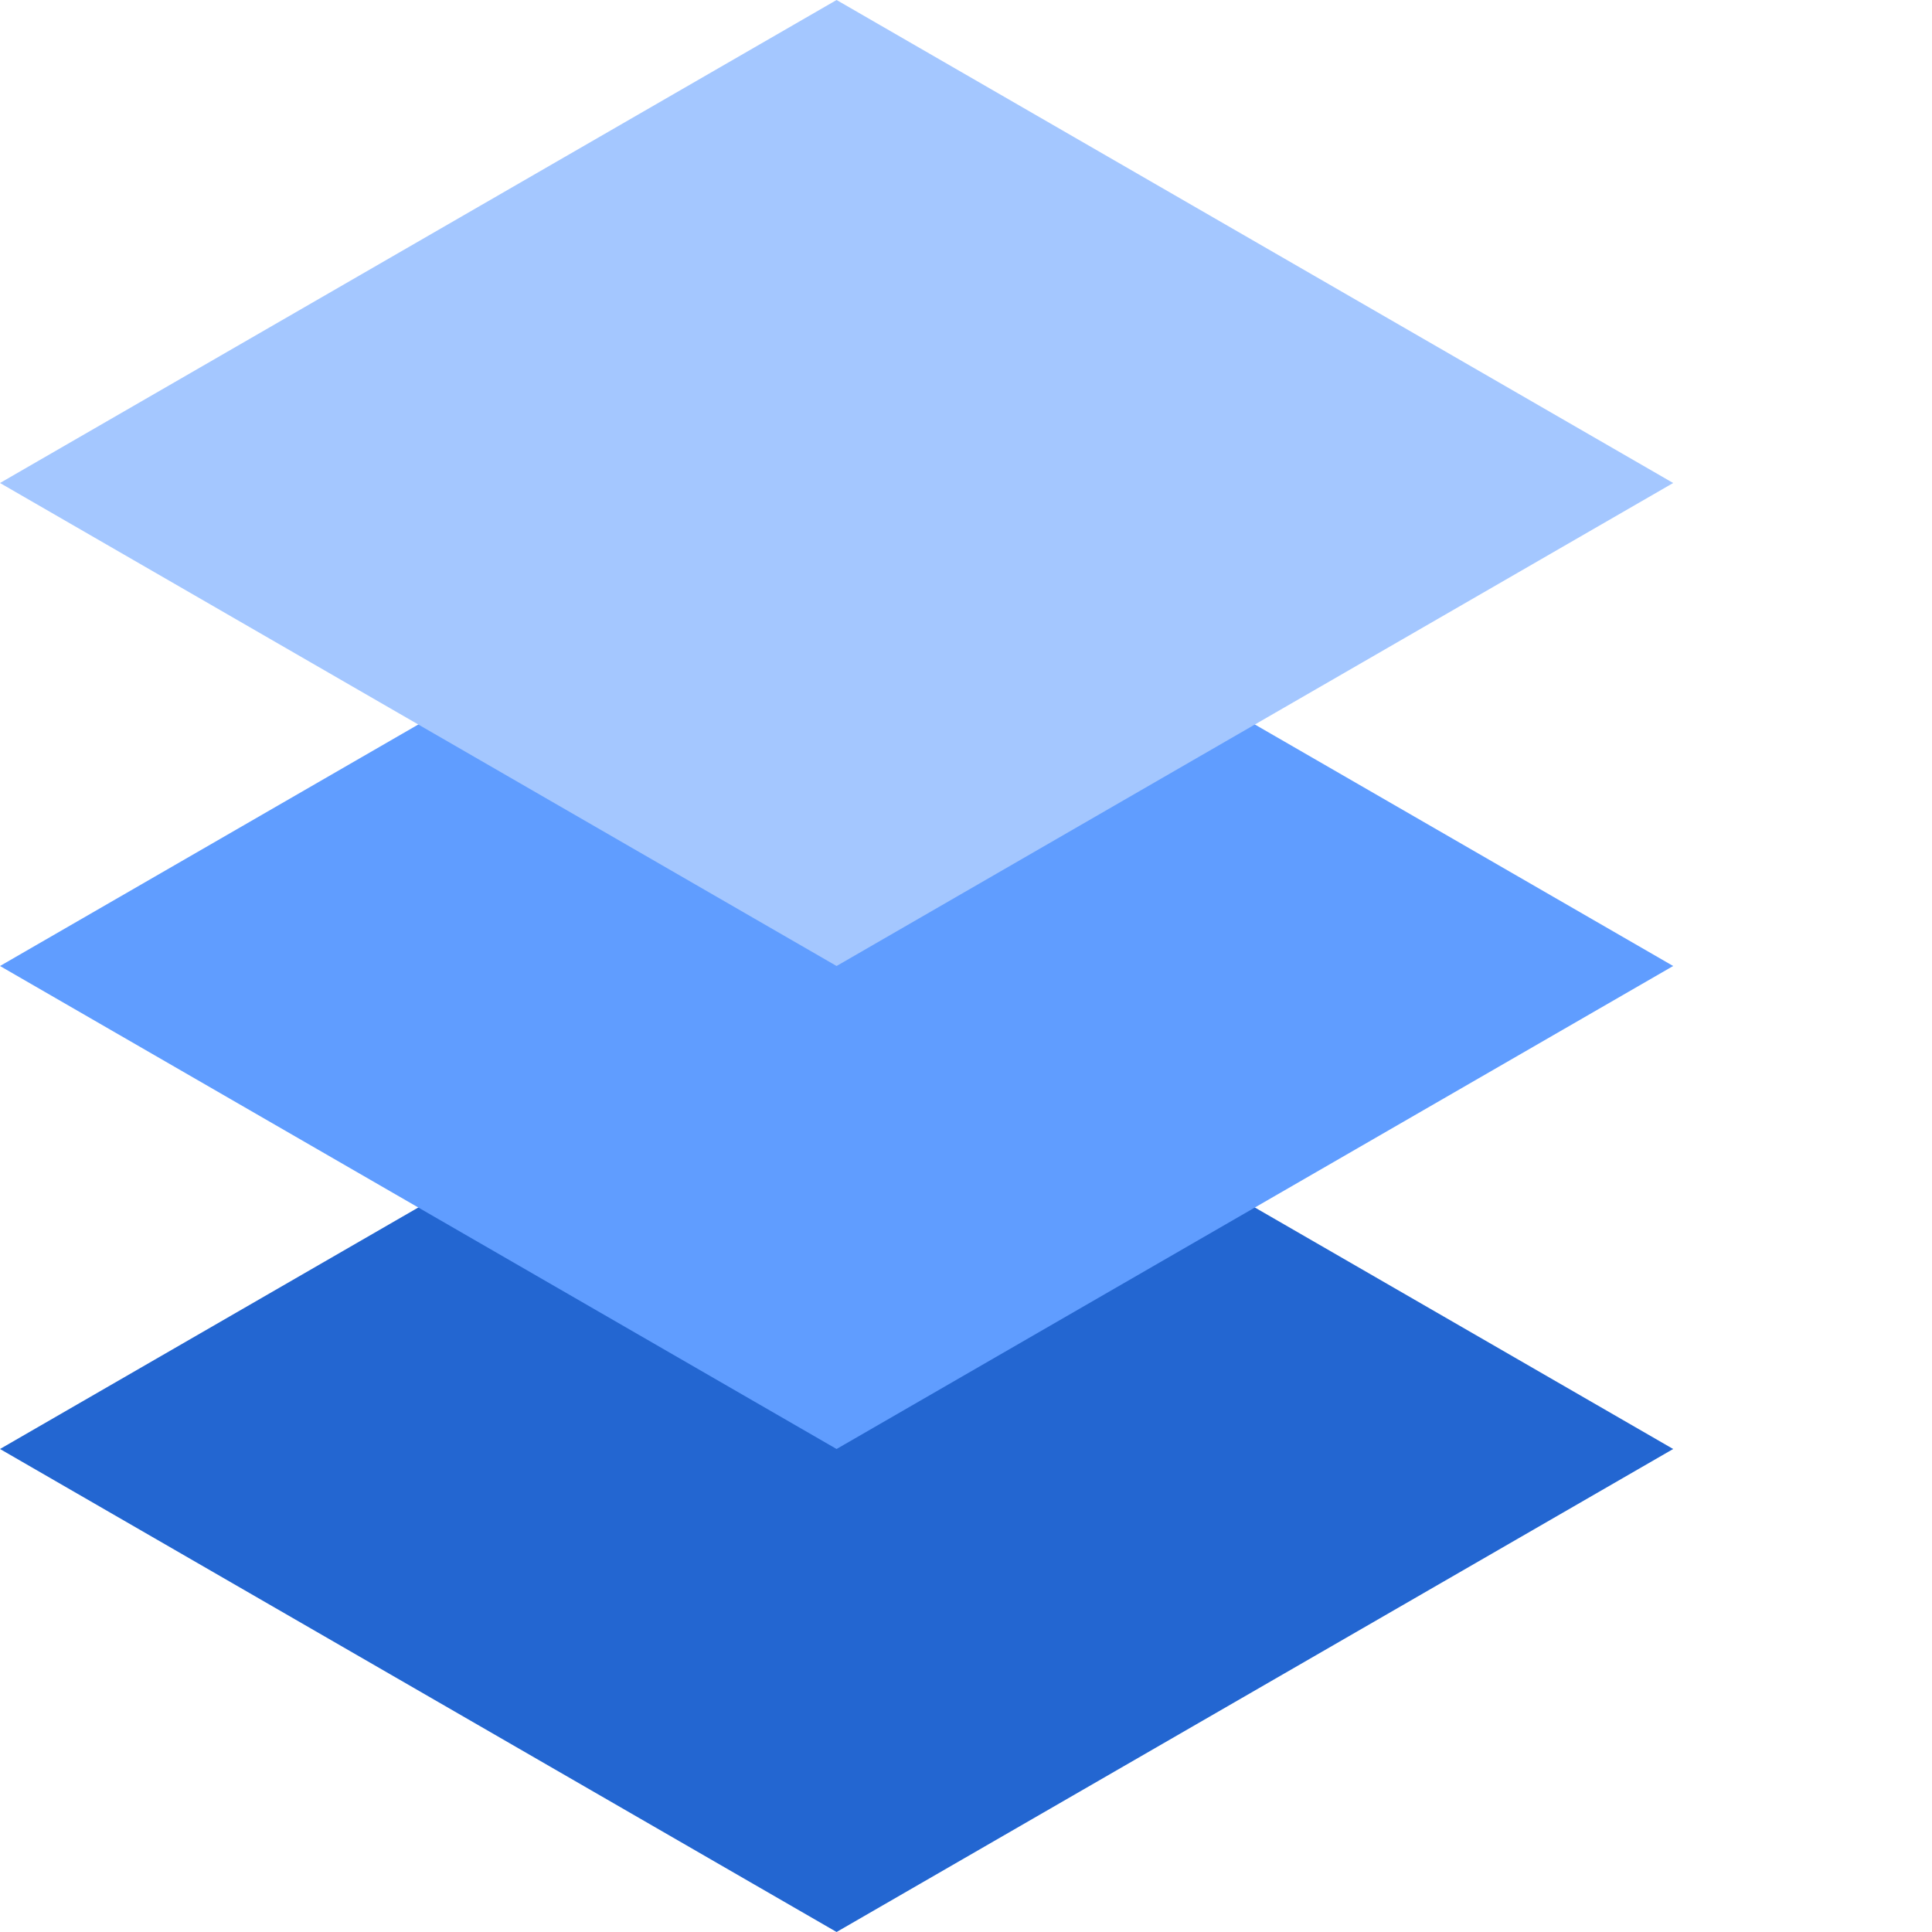
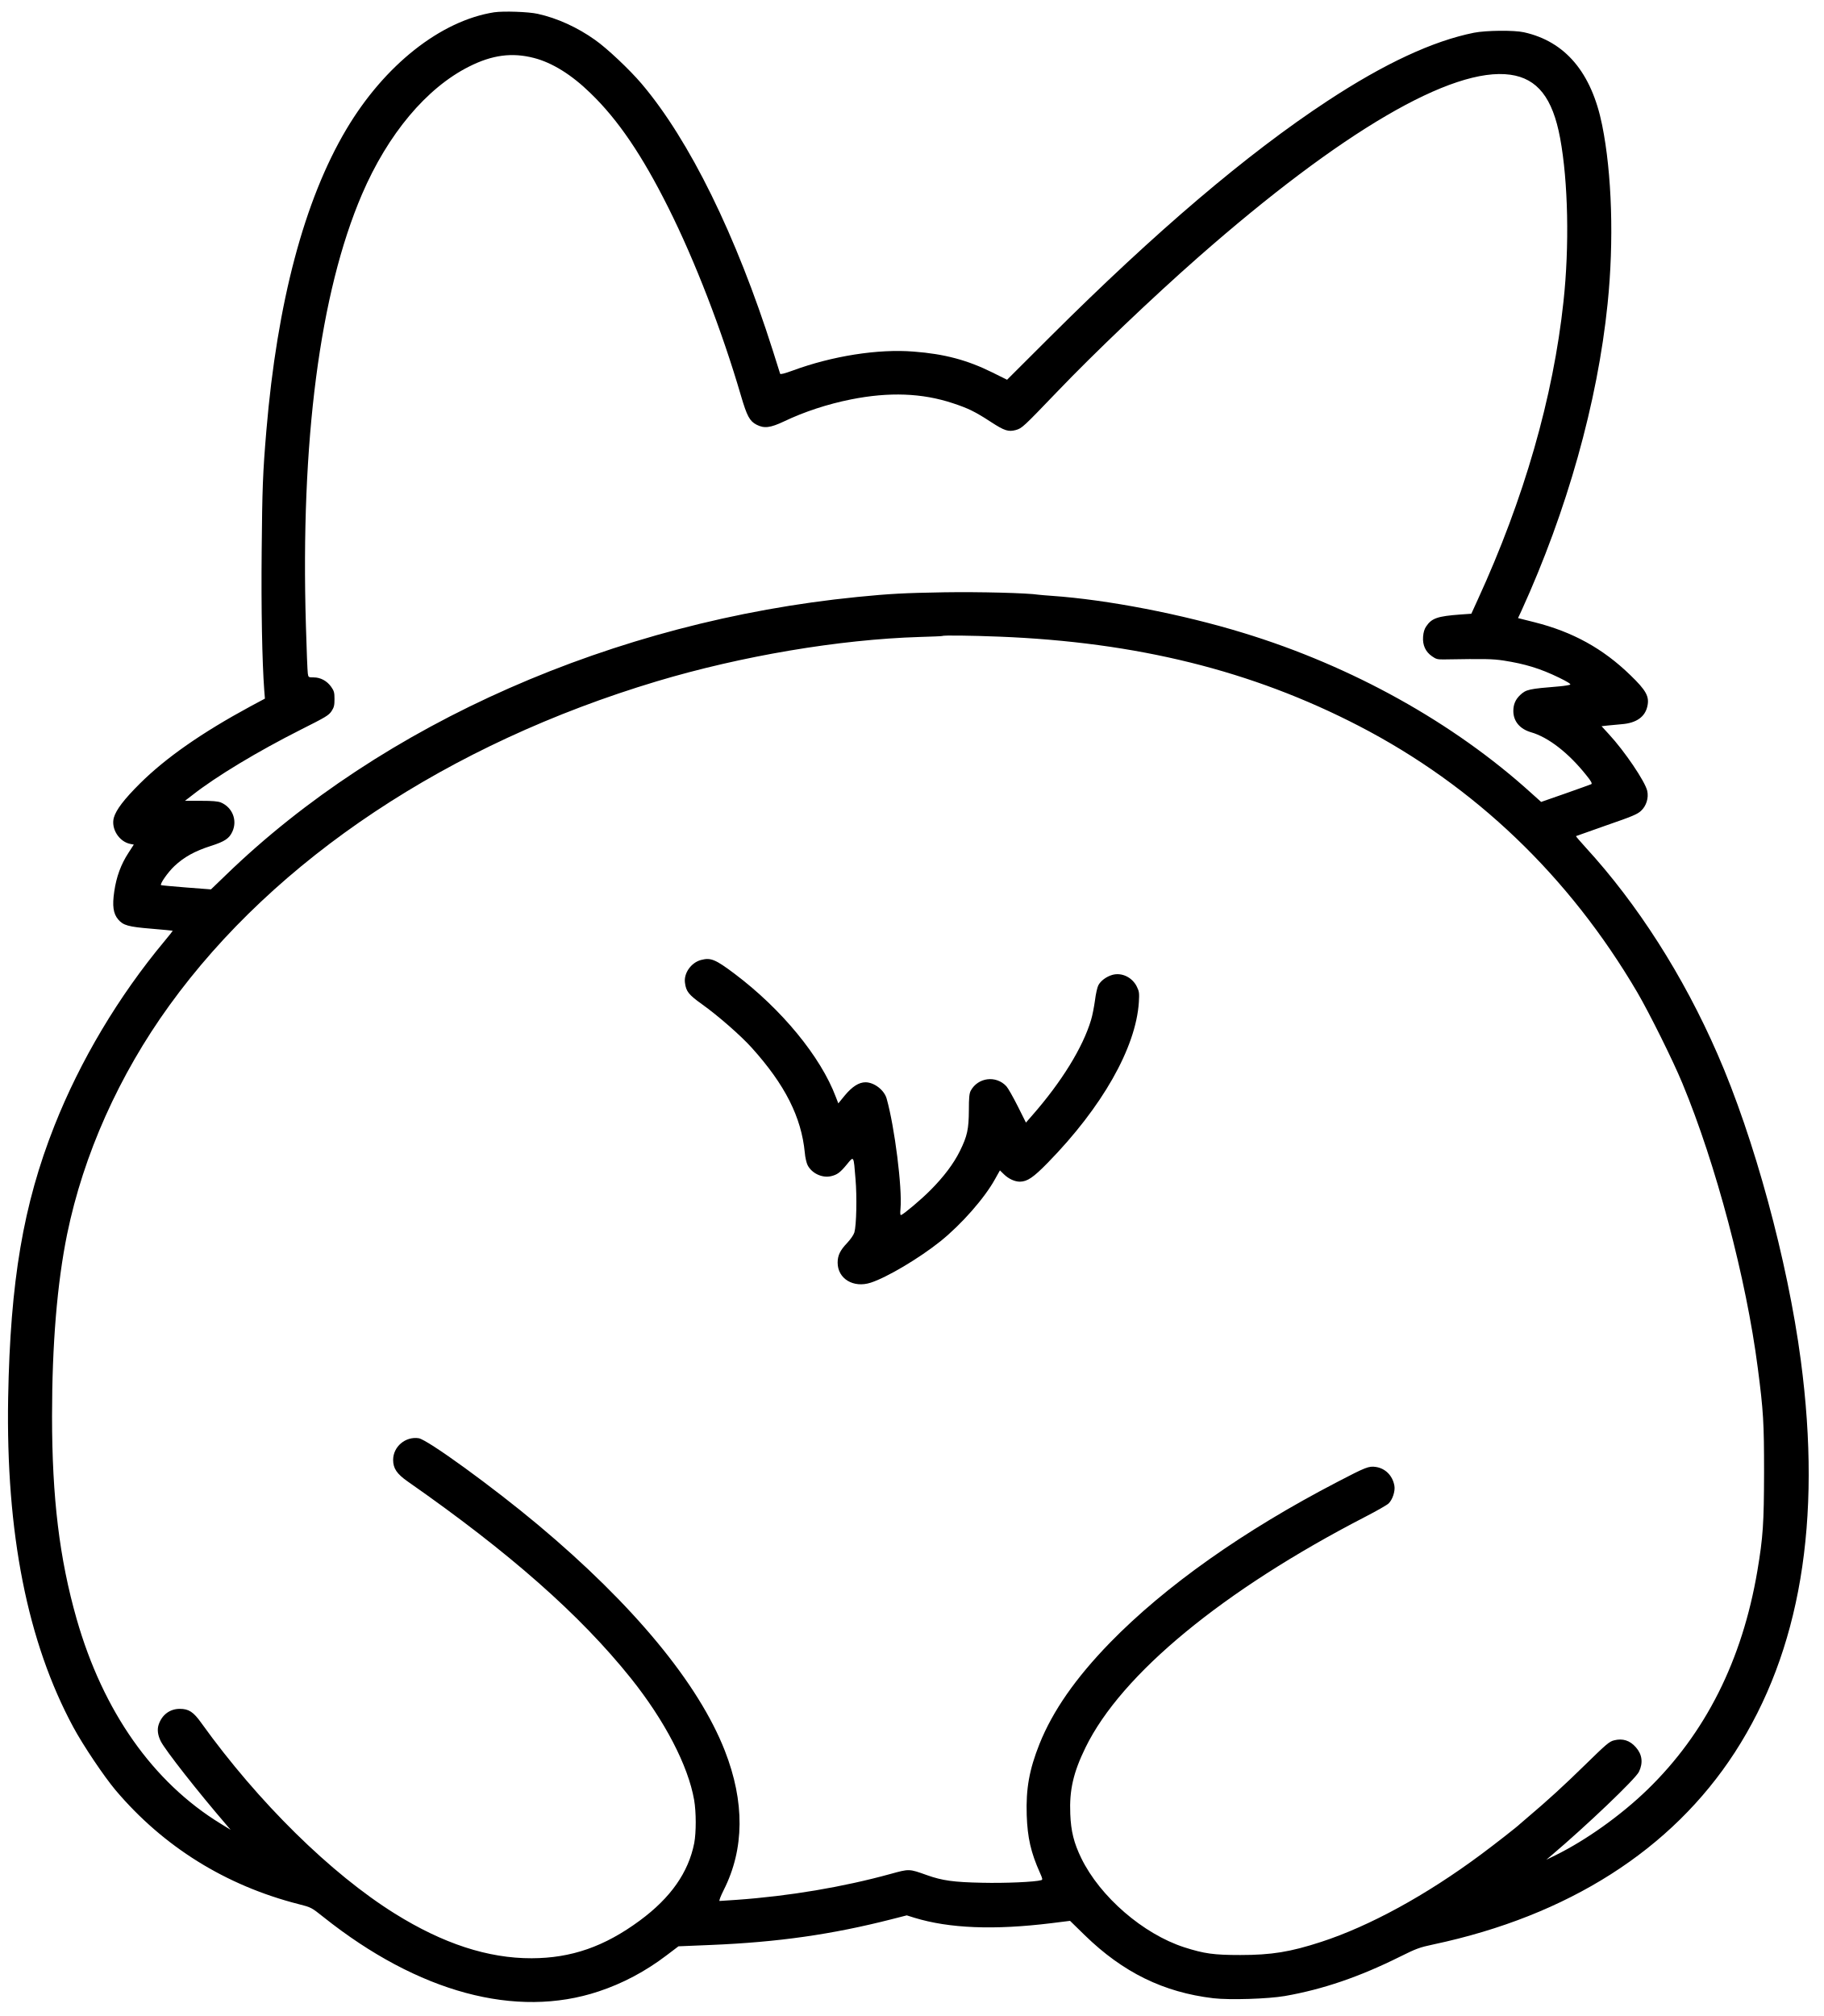
- <svg xmlns="http://www.w3.org/2000/svg" version="1.1" width="256" height="256" viewbox="0 0 949 256">
-   <path fill="#2366d1" d="M110.851 128L221.703 192L110.851 256L0 192Z" />
-   <path fill="#609dff" d="M110.851 64L221.703 128L110.851 192L0 128Z" />
-   <path fill="#a4c7ff" d="M110.851 0L221.703 64L110.851 128L0 64Z" />
+ <svg xmlns="http://www.w3.org/2000/svg" version="1.0" width="1633pt" height="1805pt" viewBox="0 0 1633 1805" preserveAspectRatio="xMidYMid meet">
+   <g transform="translate(0,1805) scale(0.1,-0.1)" fill="#000000" stroke="none">
+     <path d="M4425 17940 c-479 -75 -983 -473 -1324 -1048 -376 -633 -619 -1548 -716 -2697 -32 -380 -37 -517 -42 -1077 -5 -519 4 -992 23 -1248 l6 -75 -129 -69 c-436 -236 -757 -460 -989 -690 -144 -143 -215 -237 -235 -308 -26 -98 47 -214 148 -234 l31 -6 -48 -74 c-67 -103 -108 -214 -127 -346 -19 -128 -9 -198 35 -250 45 -53 90 -66 297 -83 104 -9 190 -17 191 -18 2 -1 -31 -43 -72 -92 -412 -494 -756 -1071 -987 -1655 -279 -706 -395 -1390 -414 -2435 -21 -1210 172 -2187 584 -2950 88 -163 273 -438 376 -561 428 -507 987 -856 1643 -1023 110 -28 112 -29 220 -115 849 -676 1725 -912 2464 -666 217 72 420 180 608 323 l107 81 290 12 c602 25 1084 94 1617 230 l137 35 67 -21 c313 -96 715 -112 1227 -49 l168 21 132 -129 c342 -333 705 -511 1151 -564 147 -17 490 -6 641 20 341 60 666 171 1030 352 145 72 173 83 300 110 1205 256 2133 847 2698 1719 586 905 782 2069 591 3510 -118 892 -418 1994 -747 2745 -305 699 -715 1341 -1180 1848 -49 54 -88 99 -86 101 2 1 126 45 274 97 229 79 276 99 308 129 48 44 70 116 56 179 -19 84 -203 356 -343 507 l-66 72 53 6 c28 3 86 8 127 12 131 10 209 65 230 160 20 87 -10 142 -152 279 -246 239 -517 388 -859 474 l-147 37 30 64 c408 894 682 1867 772 2750 58 563 39 1167 -49 1601 -95 470 -330 748 -700 830 -89 20 -340 17 -447 -4 -369 -74 -803 -276 -1314 -612 -718 -472 -1534 -1166 -2478 -2107 l-389 -388 -131 65 c-224 111 -429 166 -704 187 -318 26 -730 -39 -1085 -170 -71 -26 -110 -36 -112 -28 -2 6 -31 99 -65 206 -328 1033 -746 1884 -1175 2390 -107 126 -308 316 -416 392 -158 113 -341 196 -514 234 -84 19 -307 26 -390 14z m356 -409 c163 -42 336 -149 506 -315 247 -238 463 -557 697 -1025 239 -477 481 -1104 651 -1686 53 -180 77 -225 138 -257 69 -36 124 -29 247 29 182 87 390 155 600 197 342 68 636 57 911 -34 139 -46 199 -75 343 -169 120 -78 155 -89 222 -71 55 16 65 25 372 345 327 342 857 847 1262 1203 1280 1125 2273 1706 2793 1633 243 -34 379 -207 446 -568 72 -388 84 -968 30 -1463 -92 -858 -353 -1766 -768 -2670 l-57 -125 -99 -7 c-203 -15 -256 -33 -305 -106 -16 -23 -25 -53 -28 -92 -6 -76 22 -136 80 -176 37 -26 49 -29 112 -28 363 6 427 5 528 -10 193 -30 328 -71 497 -153 76 -37 109 -58 100 -63 -8 -4 -50 -11 -94 -15 -280 -23 -300 -28 -354 -78 -42 -40 -61 -84 -61 -143 0 -91 58 -161 158 -190 156 -45 336 -185 494 -383 44 -54 56 -76 46 -82 -7 -3 -111 -41 -231 -83 l-218 -76 -87 78 c-697 632 -1608 1139 -2582 1436 -545 167 -1217 297 -1710 331 -52 4 -106 8 -119 10 -100 16 -536 27 -846 22 -357 -6 -490 -13 -780 -42 -2175 -217 -4249 -1130 -5652 -2489 l-134 -129 -222 17 c-122 10 -224 19 -225 21 -12 11 62 116 119 170 87 82 185 136 327 181 125 40 165 67 193 129 46 101 0 216 -103 260 -28 11 -74 15 -179 15 l-143 0 65 50 c213 168 587 393 978 590 217 109 244 125 269 162 23 35 27 52 27 109 0 59 -4 73 -30 110 -38 53 -95 84 -157 84 -46 0 -47 1 -52 35 -3 19 -11 213 -17 430 -49 1650 124 2978 502 3860 232 540 578 953 959 1144 206 104 384 128 581 77z m4164 -5181 c1235 -49 2264 -304 3223 -800 1037 -537 1882 -1346 2492 -2385 108 -185 319 -609 404 -815 299 -720 572 -1749 675 -2550 50 -384 56 -487 56 -930 -1 -458 -9 -582 -60 -885 -136 -801 -464 -1453 -983 -1957 -237 -230 -549 -453 -825 -589 l-82 -40 45 38 c314 266 756 687 785 750 38 80 29 155 -28 219 -53 61 -118 82 -195 62 -42 -10 -70 -34 -257 -217 -192 -188 -341 -324 -515 -471 -36 -30 -67 -57 -70 -60 -16 -18 -226 -182 -350 -274 -491 -365 -997 -641 -1429 -782 -279 -91 -447 -118 -726 -118 -238 0 -322 12 -501 69 -368 119 -754 452 -923 799 -66 136 -92 241 -98 394 -9 215 27 372 137 597 321 657 1231 1407 2505 2065 99 51 192 104 207 118 36 33 62 112 53 160 -16 91 -82 156 -167 168 -62 9 -90 -2 -343 -134 -843 -438 -1540 -931 -2036 -1439 -308 -317 -513 -611 -632 -908 -91 -229 -122 -400 -114 -638 7 -201 37 -333 118 -514 25 -56 26 -63 11 -67 -53 -16 -326 -28 -528 -23 -254 5 -356 19 -494 68 -162 58 -158 57 -326 11 -425 -117 -903 -198 -1379 -232 -77 -5 -145 -10 -152 -10 -7 0 9 42 37 98 186 368 189 789 10 1247 -236 603 -818 1307 -1672 2022 -405 339 -989 763 -1069 776 -118 18 -229 -75 -229 -194 0 -76 33 -125 130 -193 911 -636 1542 -1192 1998 -1761 303 -379 513 -782 567 -1090 19 -110 19 -291 1 -387 -52 -263 -211 -490 -488 -694 -316 -233 -613 -336 -968 -337 -390 -1 -792 130 -1225 400 -572 357 -1223 997 -1732 1706 -71 100 -113 127 -193 127 -90 0 -161 -54 -190 -143 -14 -44 -7 -94 20 -148 42 -82 334 -454 590 -751 l35 -41 -88 54 c-608 372 -1054 1006 -1291 1834 -154 541 -220 1085 -220 1815 0 644 46 1193 135 1630 146 711 464 1424 917 2050 947 1310 2499 2341 4363 2900 758 227 1634 375 2354 397 110 3 202 7 204 9 8 7 252 4 506 -6z" />
+     <path d="M6277 9455 c-88 -23 -156 -118 -144 -204 10 -78 33 -107 152 -192 142 -101 348 -281 446 -390 299 -332 444 -621 475 -939 3 -41 15 -92 25 -112 37 -73 130 -117 209 -99 56 13 82 32 143 106 63 77 60 82 77 -131 14 -161 8 -416 -10 -478 -7 -23 -34 -62 -66 -96 -62 -65 -84 -111 -84 -175 0 -144 142 -230 297 -179 145 47 433 218 623 370 190 153 397 388 491 560 l42 75 36 -35 c42 -41 97 -66 143 -66 66 1 119 36 250 170 486 497 788 1028 815 1436 5 82 3 97 -17 138 -41 86 -137 132 -222 107 -54 -16 -103 -53 -124 -93 -9 -17 -23 -78 -30 -136 -8 -57 -23 -136 -35 -174 -73 -245 -263 -554 -528 -856 l-55 -63 -74 148 c-41 81 -86 161 -101 177 -92 100 -254 80 -319 -39 -13 -24 -17 -61 -17 -175 -1 -170 -14 -231 -80 -365 -56 -114 -147 -234 -265 -352 -83 -84 -236 -212 -262 -222 -8 -2 -9 16 -5 60 16 182 -52 726 -124 982 -21 77 -111 146 -189 147 -59 0 -119 -38 -185 -117 l-59 -72 -22 57 c-135 360 -485 786 -906 1103 -173 130 -214 147 -301 124z" />
+   </g>
</svg>
